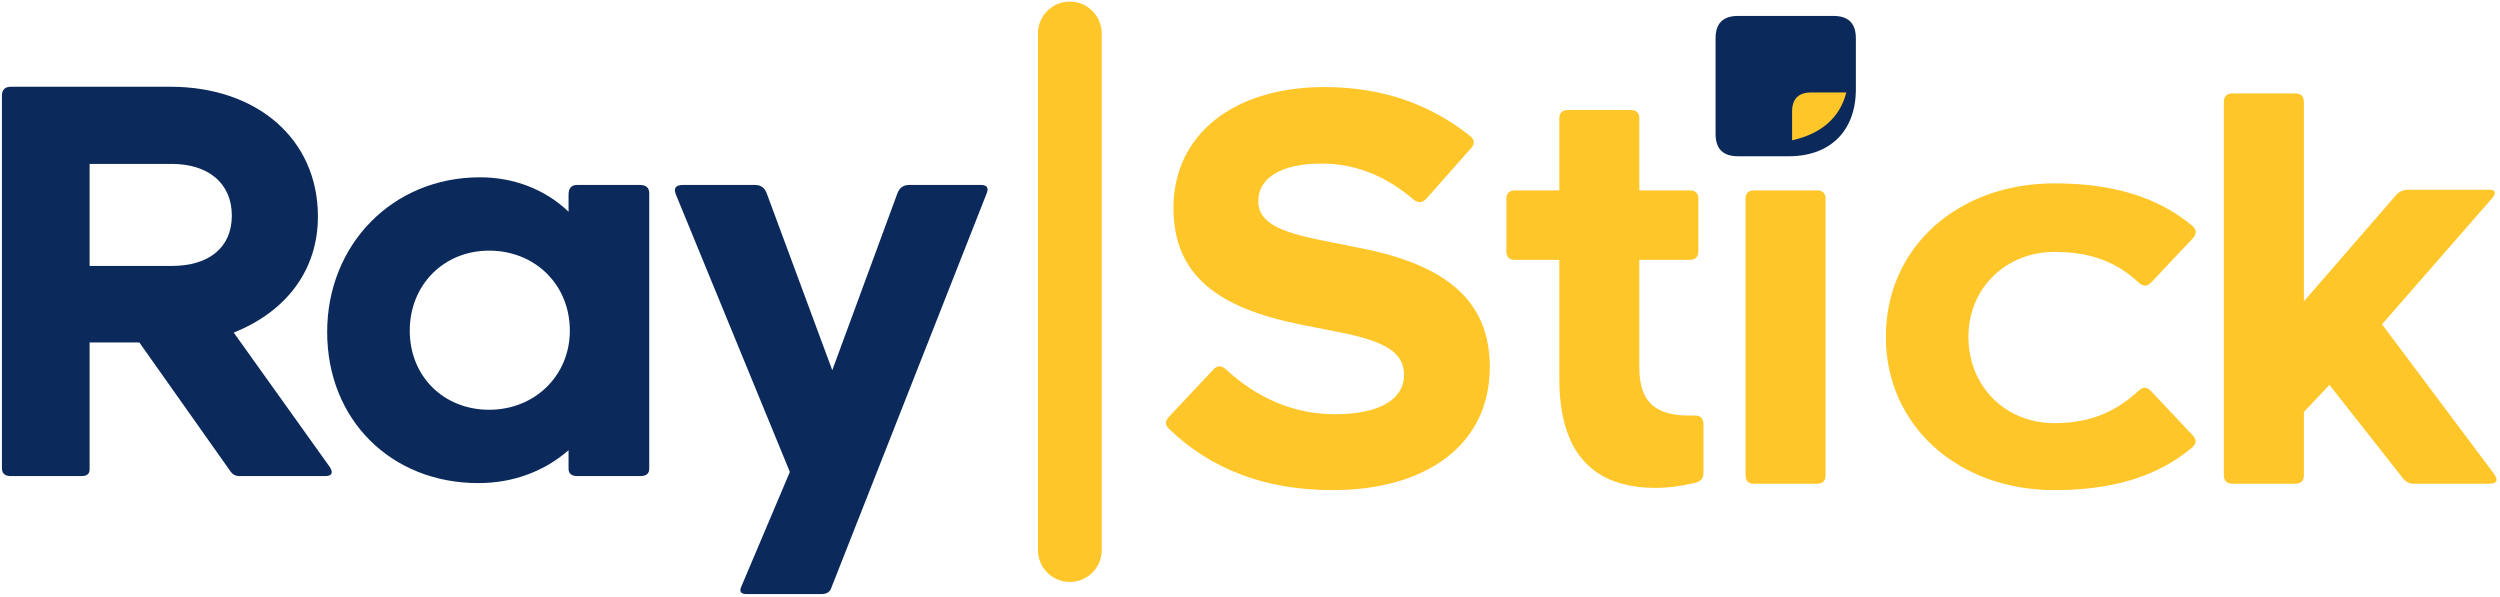
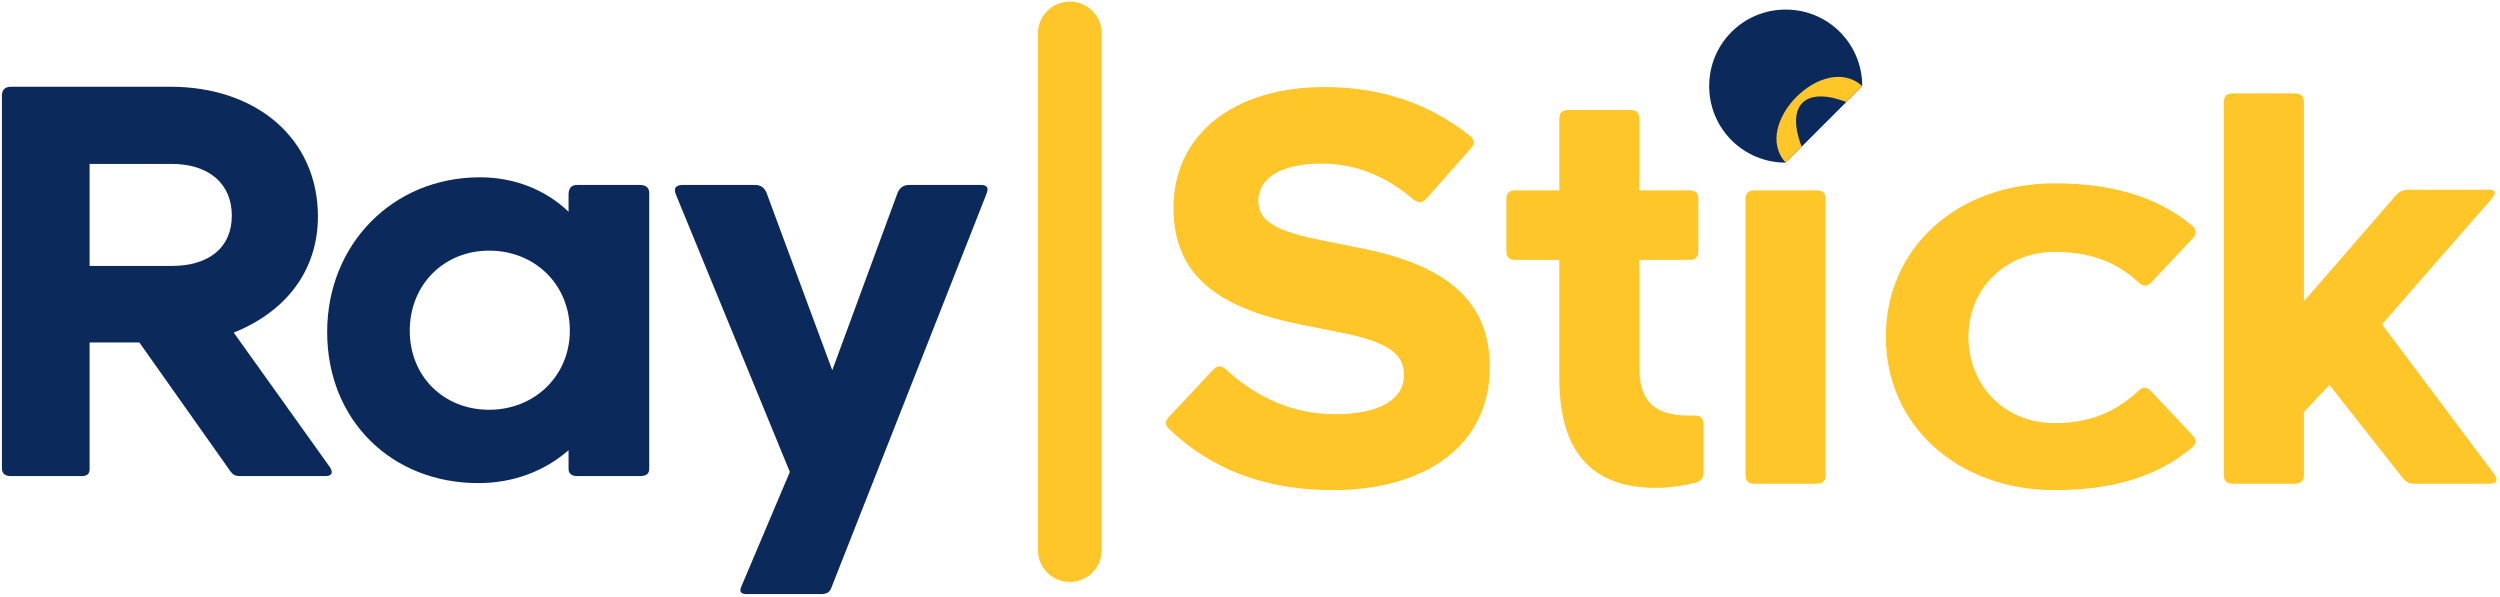
<svg xmlns="http://www.w3.org/2000/svg" width="784" height="187" viewBox="90 284 784 187" role="img" aria-labelledby="raystick-light-title" aria-describedby="raystick-light-desc" focusable="false">
  <g fill="#0B2A5B" fill-rule="evenodd">
    <path d="       M 93.5 311.2 H 143.4       C 170.6 311.2 189.7 327.6 189.7 351.9       C 189.7 368.7 179.8 381.7 163.3 388.3       L 193.6 430.7 Q 195 433.3 191.9 433.3       H 165 Q 163.4 433.3 162.4 432       L 133.7 391.4 H 118.1 V 431.2       Q 118.1 433.3 115.6 433.3 H 93.4       Q 90.6 433.3 90.6 430.8 V 314       Q 90.6 311.2 93.5 311.2 Z       M 118.1 335.4 V 367.4 H 143.8       C 155.6 367.4 162.7 361.6 162.7 351.6       C 162.7 341.6 155.5 335.4 143.8 335.4 Z" />
    <path d="       M 268.3 350.4 V 345       Q 268.3 342 271 342 H 290.6       Q 293.6 342 293.6 344.6 V 431       Q 293.6 433.3 290.8 433.3 H 271.1       Q 268.3 433.3 268.3 431 V 425.2       C 260.9 431.6 251.3 435.5 240 435.5       C 212.8 435.5 192.6 415.8 192.6 388.1       C 192.6 360.7 213.1 339.6 240.5 339.6       C 251 339.6 260.9 343.3 268.3 350.4 Z       M 268.7 387.7       C 268.7 373.2 257.7 362.6 243.4 362.6       C 229.1 362.6 218.5 373.4 218.5 387.7       C 218.5 402 229.1 412.5 243.4 412.5       C 257.7 412.5 268.7 401.8 268.7 387.7 Z" />
    <path d="       M 304.2 342 H 326.8       Q 329.4 342 330.4 344.5       L 351 400.1 L 371.4 344.7       Q 372.4 342 375.1 342 H 397.6       Q 400.5 342 399.4 344.7       L 350.6 468.6 Q 349.9 470.3 347.6 470.3       H 324.1 Q 321.4 470.3 322.5 467.9       L 337.7 432 L 302 345.1       Q 300.7 342 304.2 342 Z" />
  </g>
  <rect x="415.5" y="284.5" width="20" height="182" rx="10" fill="#FFC629" />
  <g fill="#FFC629" fill-rule="evenodd">
    <path d="       M 551.1 326.7 Q 553.1 328.4 551.4 330.4       L 537.3 346.3 Q 535.5 348.3 533.3 346.6       C 524.9 339.4 515.4 335.3 504.4 335.3       C 491.6 335.3 484.6 339.9 484.6 347.1       C 484.6 353.5 490.6 356.7 505.2 359.5       L 516.6 361.8       C 543.2 367 557.2 378.1 557.2 399.1       C 557.2 423.7 537 437.7 507.9 437.7       C 486.8 437.7 469.8 431.2 456.6 418.5       Q 454.7 416.7 456.6 414.7       L 470.5 399.9 Q 472.3 397.9 474.4 399.8       C 484.4 409 495.9 413.9 508.7 413.9       C 522.5 413.9 530.3 409.3 530.3 401.6       C 530.3 394.7 524.8 391.1 510.1 388.2       L 498 385.8       C 471.9 380.6 458 370.3 458 349.2       C 458 326.1 477 311.3 505.3 311.3       C 523.9 311.3 538.8 316.9 551.1 326.7 Z" />
    <path d="       M 581.7 318.5 H 601.4       Q 604.1 318.5 604.1 321.2 V 343.7 H 619.9       Q 622.6 343.7 622.6 346.4 V 362.8       Q 622.6 365.5 619.9 365.5 H 604.1 V 399.3       C 604.1 410.4 609.4 414.7 621.3 414.3       Q 624.2 414.2 624.2 417 V 432.4       Q 624.2 434.8 621.6 435.4       C 617.8 436.3 613.7 437 609.3 437       C 589.3 437 579 425.8 579 402.7 V 365.5 H 565.1       Q 562.4 365.5 562.4 362.8 V 346.4       Q 562.4 343.7 565.1 343.7 H 579 V 321.2       Q 579 318.5 581.7 318.5 Z" />
    <path transform="translate(37 0)" d="       M 603.2 343.7 H 622.8       Q 625.5 343.7 625.5 346.4 V 433       Q 625.5 435.7 622.8 435.7 H 603.1       Q 600.4 435.7 600.4 433 V 346.3       Q 600.4 343.7 603.2 343.7 Z" />
    <path d="       M 777.5 354.8 Q 779.6 356.6 777.7 358.7       L 764.6 372.6 Q 762.8 374.5 760.8 372.7       C 753.8 366.2 745.8 363 734.3 363       C 719.1 363 707.3 374.3 707.3 389.6       C 707.3 405.1 718.8 416.7 734.3 416.7       C 745.3 416.7 753.5 413.2 760.7 406.5       Q 762.7 404.6 764.6 406.7       L 777.7 420.6 Q 779.5 422.5 777.5 424.3       C 766.8 433.3 752.8 437.7 734.3 437.7       C 703.9 437.7 681.4 417.4 681.4 389.6       C 681.4 361.6 703.9 341.5 734.3 341.5       C 752.8 341.5 766.8 345.9 777.5 354.8 Z" />
    <path transform="translate(6 0)" d="       M 784.1 313.3 H 803.8       Q 806.5 313.3 806.5 316 V 378.5       L 835.4 345.2 Q 836.9 343.5 839.4 343.5       H 864.5 Q 867.7 343.5 865.5 346.2       L 831 385.7 L 866.2 432.7       Q 868.2 435.7 864.6 435.7 H 840.9       Q 838.9 435.7 837.5 433.9       L 814.5 404.7 L 806.5 413.2       V 433 Q 806.5 435.7 803.7 435.7 H 784.2       Q 781.4 435.7 781.4 433 V 316       Q 781.4 313.3 784.1 313.3 Z" />
  </g>
-   <path fill="#0B2A5B" d="     M 635 289 H 665 Q 672 289 672 296 V 312     C 672 325 664 333 651 333 H 635     Q 628 333 628 326 V 296 Q 628 289 635 289 Z" />
-   <path fill="#FFC629" d="     M 652 328 V 319 Q 652 313 658 313 H 669     C 667 321 661 326 652 328 Z" />
+   <path fill="#0B2A5B" d="     M 650 287     C 663.3 287 674 297.7 674 311     L 650 335     C 636.7 335 626 324.3 626 311     C 626 297.7 636.7 287 650 287 Z" />
+   <path fill="#FFC629" d="     M 674 311     C 662 300 639 323 650 335     L 655 330     C 650 317 656 311 669 316 Z" />
</svg>
